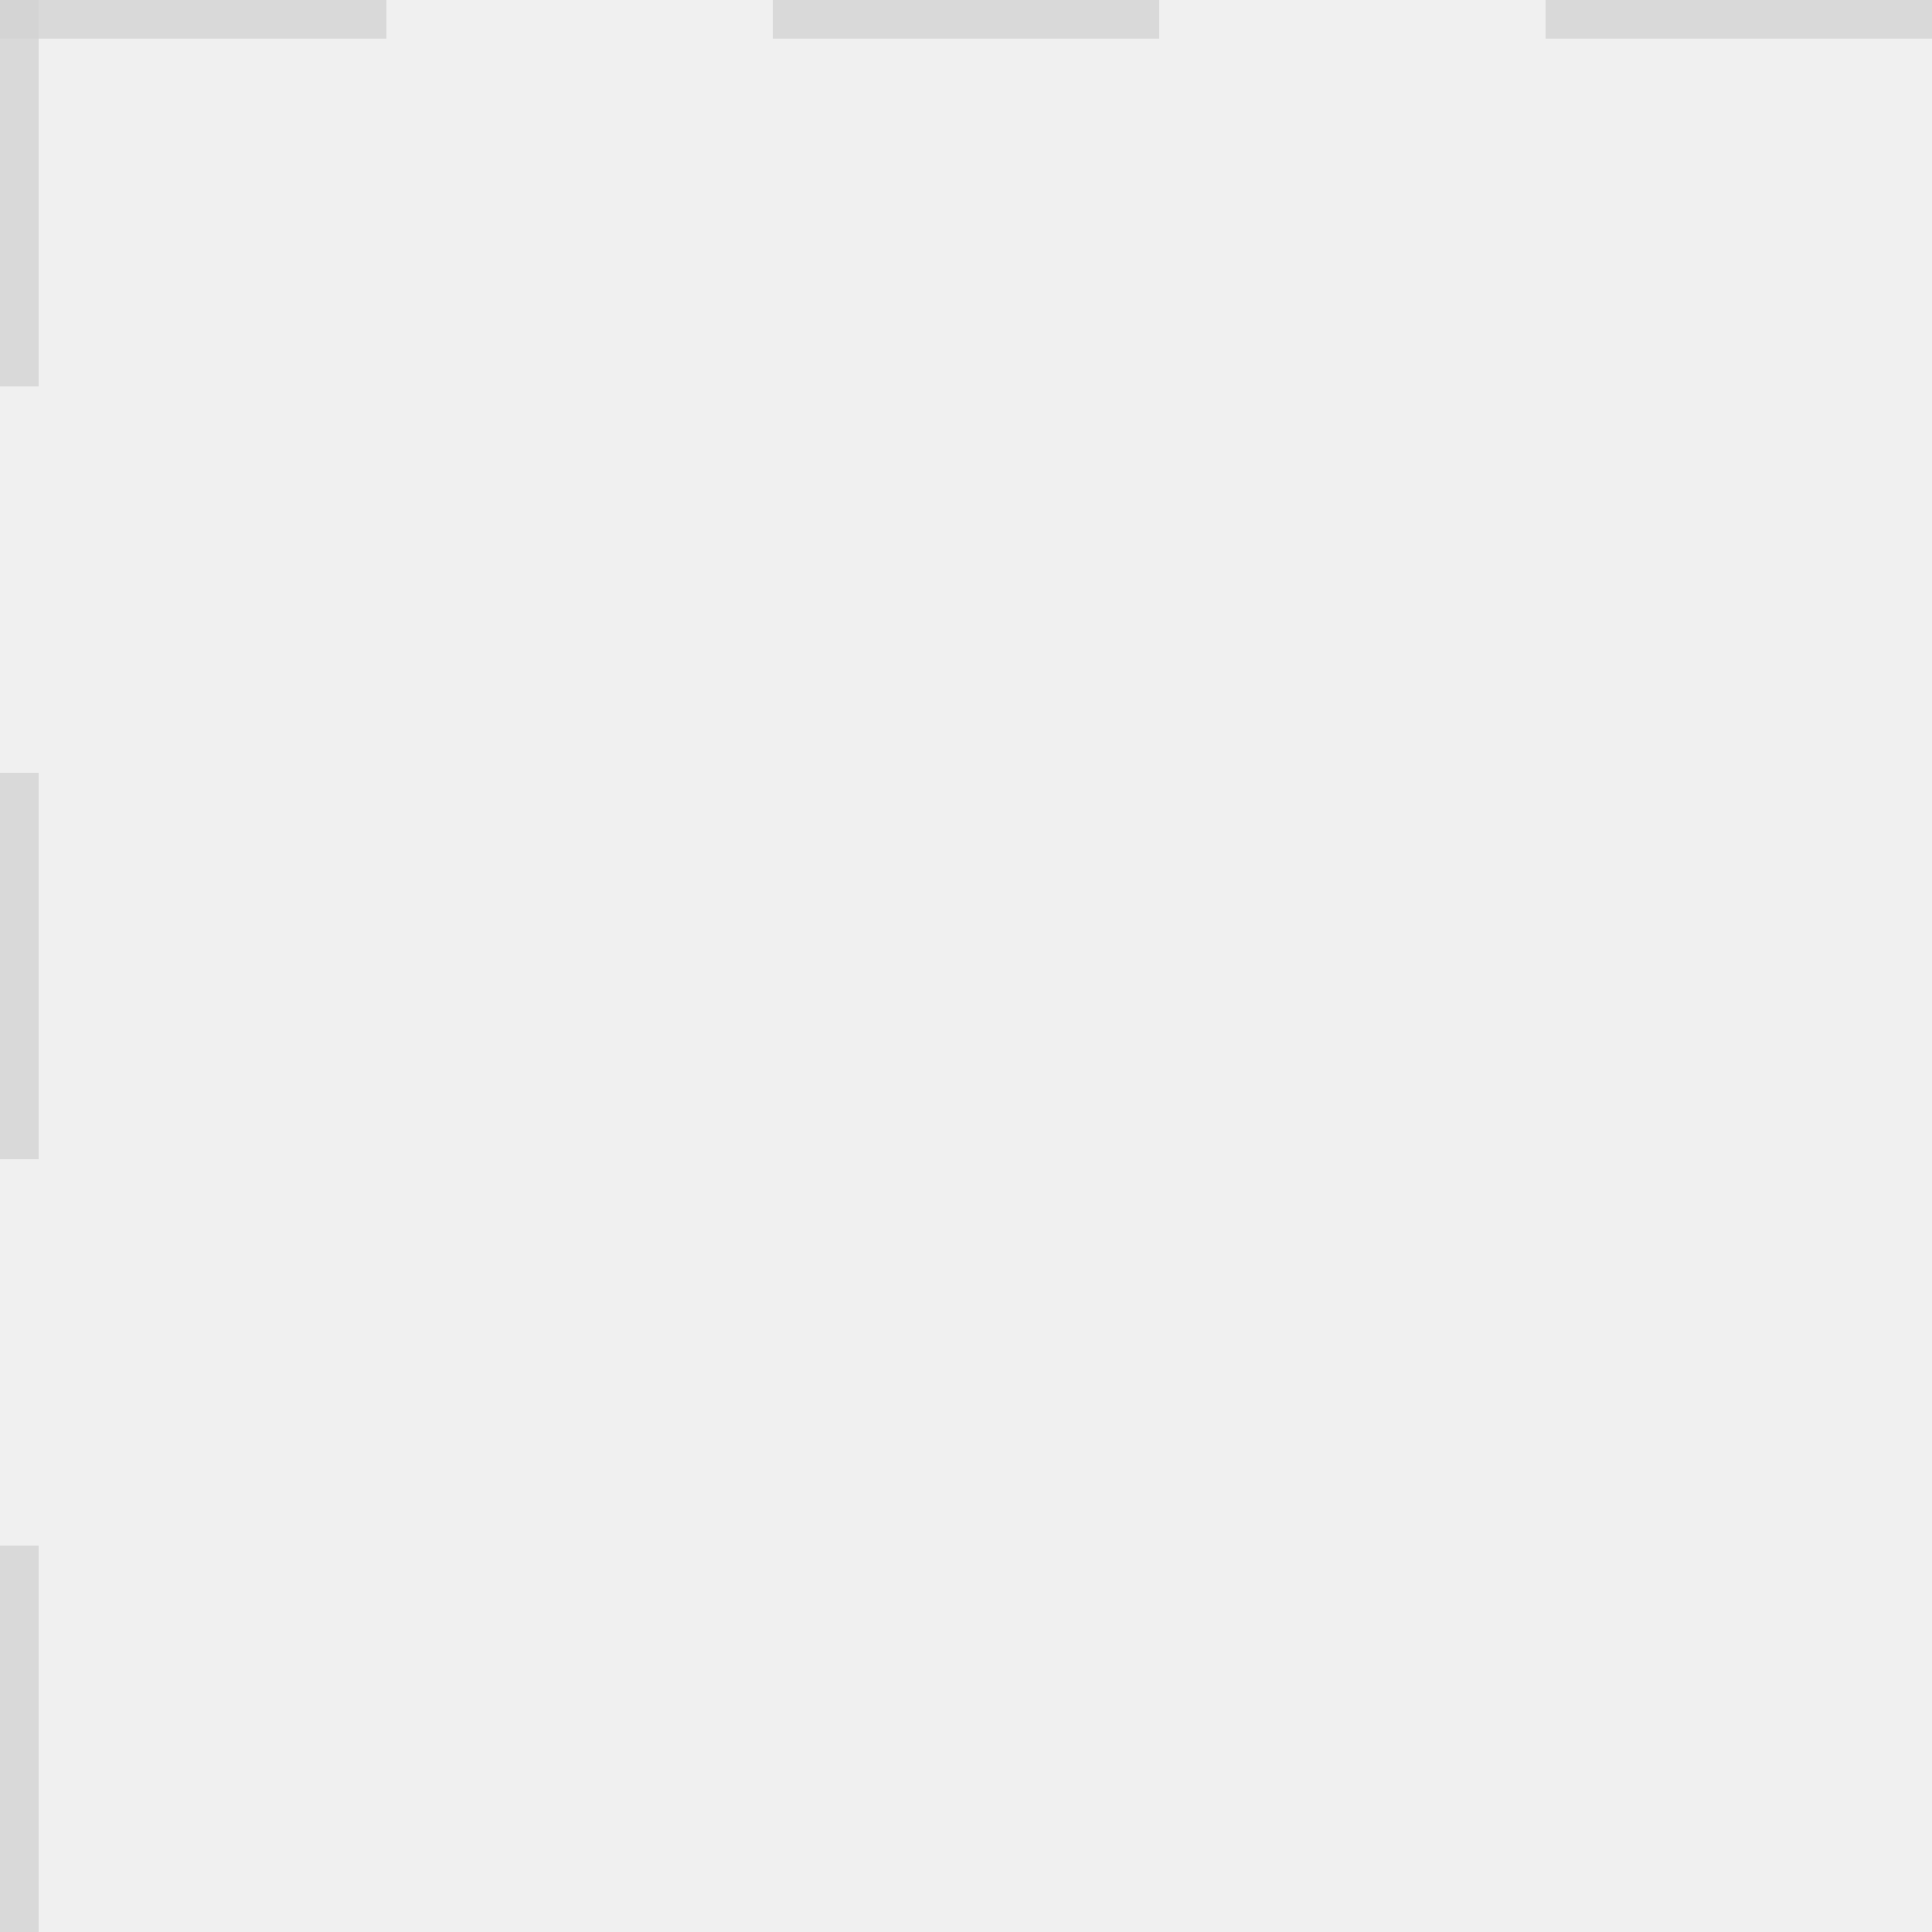
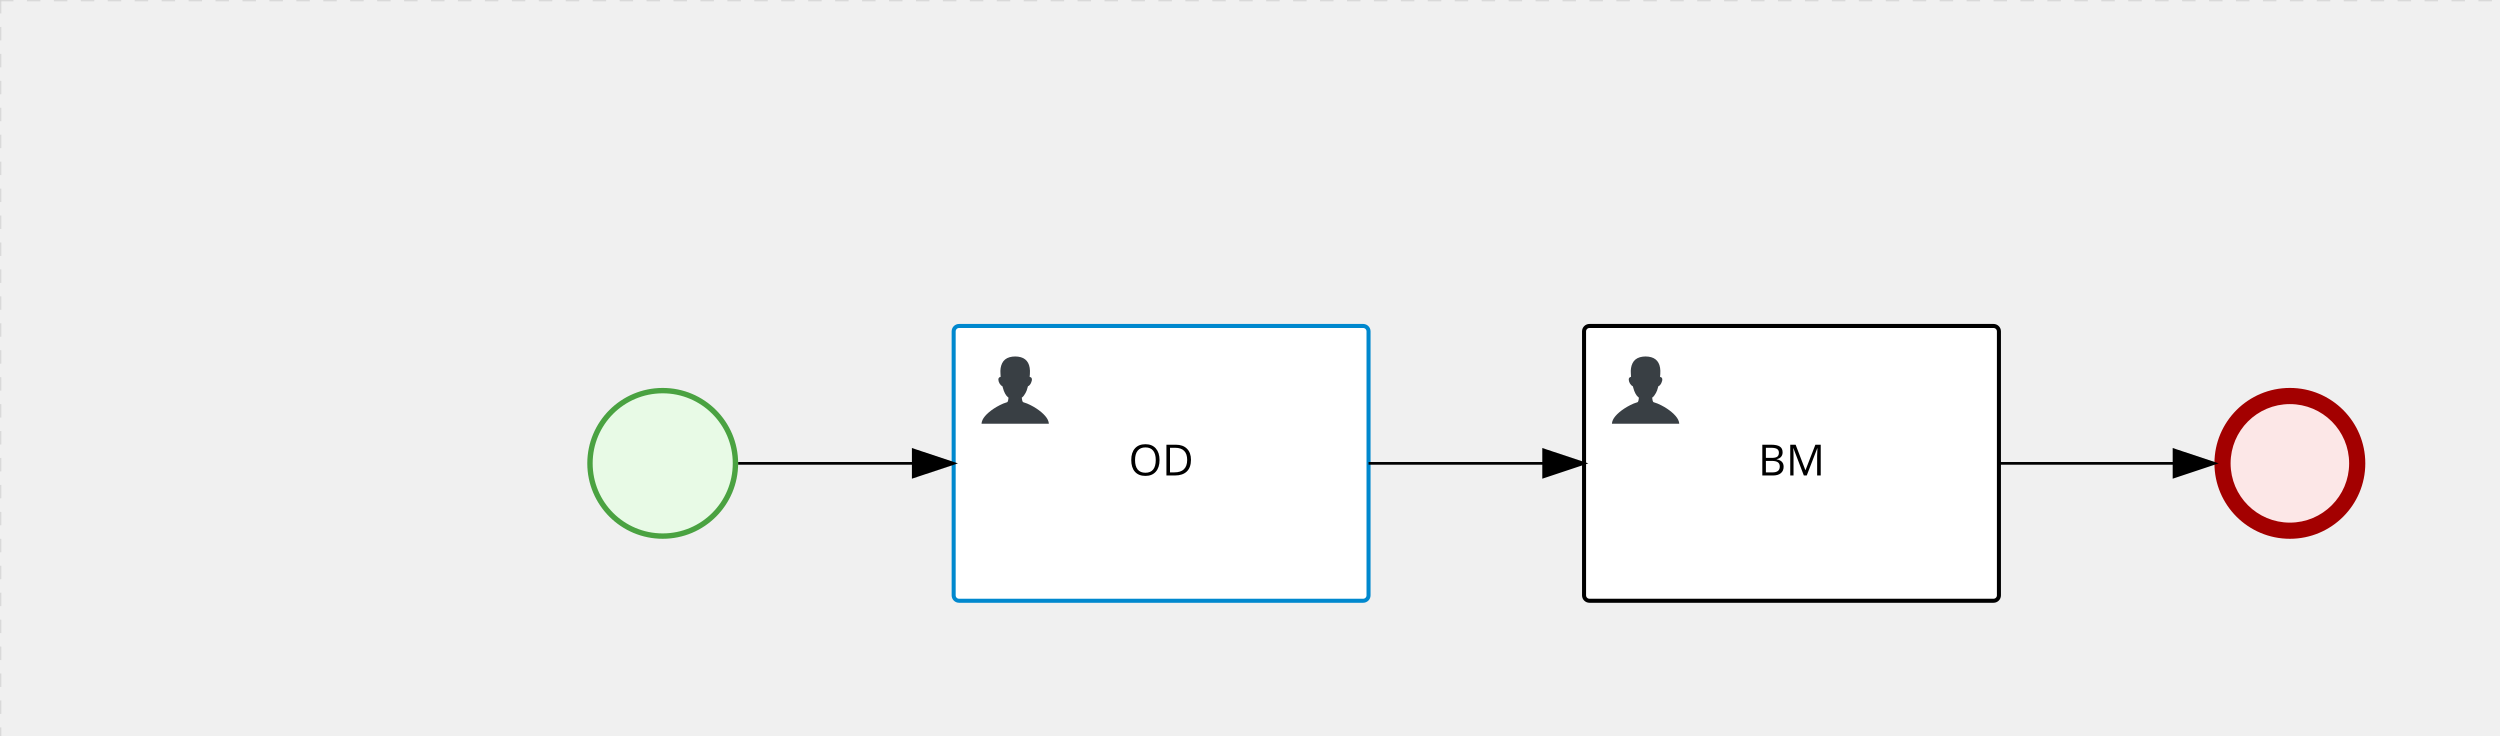
- <svg xmlns="http://www.w3.org/2000/svg" version="1.1" width="25" height="25" viewBox="0 0 25 25">
+ <svg xmlns="http://www.w3.org/2000/svg" version="1.1" width="928" height="273" viewBox="0 0 928 273">
  <defs />
  <g transform="matrix(1,0,0,1,0,0)">
    <g>
      <g>
        <g>
          <path fill="none" stroke="#d3d3d3" paint-order="fill stroke markers" d=" M 0 0 L 1200 0" stroke-miterlimit="10" stroke-opacity="0.8" stroke-dasharray="5" />
        </g>
        <g>
          <path fill="none" stroke="#d3d3d3" paint-order="fill stroke markers" d=" M 0 0 L 0 800" stroke-miterlimit="10" stroke-opacity="0.8" stroke-dasharray="5" />
        </g>
      </g>
+       <g id="_53C0D9A5-F55F-4592-A705-DEEE1A9610CB" bpmn2nodeid="_53C0D9A5-F55F-4592-A705-DEEE1A9610CB" transform="matrix(1,0,0,1,218,144)">
+         <g>
+           <path fill="none" stroke="none" />
+         </g>
+         <g transform="matrix(0.125,0,0,0.125,0,0)">
+           <g transform="matrix(1,0,0,1,0,0)">
+             <path fill="#e8fae6" stroke="none" id="_53C0D9A5-F55F-4592-A705-DEEE1A9610CB?shapeType=BACKGROUND" paint-order="stroke fill markers" d=" M 0 0 M 444 224 C 444 263.9 434.2 300.8 414.4 334.5 C 394.7 368.2 368 394.9 334.4 414.5 C 300.8 434.1 263.9 444 224 444 C 184.1 444 147.2 434.2 113.5 414.4 C 79.8 394.7 53.1 368 33.5 334.4 C 13.9 300.8 4 263.9 4 224 C 4 184.1 13.8 147.2 33.6 113.5 C 53.4 79.8 80.1 53.1 113.6 33.5 C 147.1 13.9 184.1 4 224 4 C 263.9 4 300.8 13.8 334.5 33.6 C 368.2 53.4 394.9 80.1 414.5 113.6 C 434.1 147.1 444 184.1 444 224 Z" />
+           </g>
+           <g>
+             <g transform="matrix(1,0,0,1,0,0)">
+               <g transform="matrix(1,0,0,1,0,0)">
+                 <path fill="rgb(74,162,65)" stroke="none" id="_53C0D9A5-F55F-4592-A705-DEEE1A9610CB?shapeType=BORDER&amp;renderType=FILL" paint-order="stroke fill markers" d=" M 0 0 M 224 0 C 100.3 0 0 100.3 0 224 C 0 347.7 100.3 448 224 448 C 347.7 448 448 347.7 448 224 C 448 100.3 347.7 0 224 0 Z M 0 0 M 224 432 C 109.1 432 16 338.9 16 224 C 16 109.1 109.1 16 224 16 C 338.9 16 432 109.1 432 224 C 432 338.9 338.9 432 224 432 Z" />
+               </g>
+             </g>
+           </g>
+         </g>
+         <g transform="matrix(1,0,0,1,28,61)" />
+       </g>
+       <g transform="matrix(1,0,0,1,218,144)" />
+       <g id="_3A9A24EA-8BB1-4EBE-97B7-19C9E146E386" bpmn2nodeid="_3A9A24EA-8BB1-4EBE-97B7-19C9E146E386" transform="matrix(1,0,0,1,354,121)">
+         <g>
+           <path fill="none" stroke="none" />
+         </g>
+         <g transform="matrix(1,0,0,1,0,0)">
+           <path fill="#ffffff" stroke="none" id="_3A9A24EA-8BB1-4EBE-97B7-19C9E146E386?shapeType=BACKGROUND" paint-order="stroke fill markers" d=" M 2 0 L 152 0 L 152 0 A 2 2 0 0 1 154 2 L 154 100 L 154 100 A 2 2 0 0 1 152 102 L 2 102 L 2 102 A 2 2 0 0 1 0 100 L 0 2 L 0 2 A 2 2 0 0 1 2 0 Z" />
+         </g>
+         <g transform="matrix(1,0,0,1,0,0)">
+           <path fill="none" stroke="rgb(0,136,206)" id="_3A9A24EA-8BB1-4EBE-97B7-19C9E146E386?shapeType=BORDER&amp;renderType=STROKE" paint-order="fill stroke markers" d=" M 2 0 L 152 0 L 152 0 A 2 2 0 0 1 154 2 L 154 100 L 154 100 A 2 2 0 0 1 152 102 L 2 102 L 2 102 A 2 2 0 0 1 0 100 L 0 2 L 0 2 A 2 2 0 0 1 2 0 Z" stroke-miterlimit="10" stroke-width="1.5" stroke-dasharray="" />
+         </g>
+         <g>
+           <g transform="matrix(0.06,0,0,0.06,9.4,9.4)">
+             <g transform="matrix(1,0,0,1,0,0)">
+               <path fill="#393f44" stroke="none" id="_3A9A24EA-8BB1-4EBE-97B7-19C9E146E386_task__OAvW__qg4j" paint-order="stroke fill markers" d=" M 0 0 M 16 445.21 C 16 440.869 18.784 431.129 22.001 424.217 C 35.768 394.64 77.283 359.28 129 333.084 C 144.516 325.224 157.347 319.964 167.807 317.174 C 171.932 316.074 175.729 314.414 176.525 313.363 C 178.894 310.234 180.914 302.908 181.727 294.5 L 182.5 286.5 L 178.507 283.455 C 166.303 274.146 154.284 251.678 148.04 226.5 C 145.611 216.707 145.056 215.462 142.984 215.158 C 141.703 214.97 138.083 212.243 134.939 209.099 C 123.233 197.393 116.891 177.376 121.44 166.49 C 123.002 162.751 128.155 159.01 131.75 159.004 C 134.448 159 134.471 158.603 132.914 138.788 C 130.927 113.496 134.279 92.265 143.132 74.076 C 152.232 55.38 167.569 42.882 189.049 36.66 C 210.203 30.532 237.797 30.532 258.951 36.66 C 300.042 48.563 318.958 83.806 314.955 141 C 314.32 150.075 313.624 157.788 313.409 158.14 C 313.194 158.493 314.575 159.073 316.479 159.43 C 328.929 161.766 330.986 177.018 321.496 196.621 C 316.903 206.109 309.357 214.508 304.817 215.185 C 303.023 215.453 302.293 217.146 299.943 226.5 C 296.659 239.567 294.474 245.305 287.948 257.995 C 282.491 268.606 273.035 281.109 268.108 284.229 L 264.871 286.278 L 265.518 292.889 C 266.345 301.33 268.639 309.871 270.877 312.837 C 272.067 314.415 275.002 315.79 280.063 317.139 C 291.069 320.075 303.617 325.274 321 334.102 C 369.815 358.891 410.848 393.758 425.032 422.5 C 429.07 430.682 432 440.232 432 445.21 L 432 448 L 224 448 L 16 448 L 16 445.21 Z" />
+             </g>
+           </g>
+         </g>
+         <g transform="matrix(1,0,0,1,4.04,13.68)">
+           <g transform="matrix(0.04,0,0,0.04,63.36,69.12)">
+             <g transform="matrix(1,0,0,1,0,0)">
+               <path fill="none" stroke="none" />
+             </g>
+             <g transform="matrix(1,0,0,1,0,0)">
+               <path fill="none" stroke="none" />
+             </g>
+           </g>
+         </g>
+         <g transform="matrix(1,0,0,1,64.9375,43.5)">
+           <text fill="#000000" stroke="none" font-family="Open Sans" font-size="12pt" font-style="normal" font-weight="normal" text-decoration="normal" x="12.062" y="12" text-anchor="middle" dominant-baseline="alphabetic">OD</text>
+         </g>
+       </g>
+       <g id="_DDAD0932-384E-4DF1-9C39-44B4020CEE08" bpmn2nodeid="_DDAD0932-384E-4DF1-9C39-44B4020CEE08">
+         <g>
+           <path fill="none" stroke="#000000" paint-order="fill stroke markers" d=" M 274 172 L 339 172" stroke-miterlimit="10" stroke-dasharray="" />
+         </g>
+         <g transform="matrix(1,0,0,1,274,172)" />
+         <g transform="matrix(6.123233995736766e-17,1,-1,6.123233995736766e-17,354,167)">
+           <path fill="#000000" stroke="#000000" paint-order="fill stroke markers" d=" M 10 15 L 0 15 L 5 0 Z" stroke-miterlimit="10" stroke-dasharray="" />
+         </g>
+         <g transform="matrix(1,0,0,1,274,162)" />
+       </g>
+       <g id="_AFB39020-D200-4ECF-8752-602D32135B31" bpmn2nodeid="_AFB39020-D200-4ECF-8752-602D32135B31" transform="matrix(1,0,0,1,588,121)">
+         <g>
+           <path fill="none" stroke="none" />
+         </g>
+         <g transform="matrix(1,0,0,1,0,0)">
+           <path fill="#ffffff" stroke="none" id="_AFB39020-D200-4ECF-8752-602D32135B31?shapeType=BACKGROUND" paint-order="stroke fill markers" d=" M 2 0 L 152 0 L 152 0 A 2 2 0 0 1 154 2 L 154 100 L 154 100 A 2 2 0 0 1 152 102 L 2 102 L 2 102 A 2 2 0 0 1 0 100 L 0 2 L 0 2 A 2 2 0 0 1 2 0 Z" />
+         </g>
+         <g transform="matrix(1,0,0,1,0,0)">
+           <path fill="none" stroke="rgb(0,0,0)" id="_AFB39020-D200-4ECF-8752-602D32135B31?shapeType=BORDER&amp;renderType=STROKE" paint-order="fill stroke markers" d=" M 2 0 L 152 0 L 152 0 A 2 2 0 0 1 154 2 L 154 100 L 154 100 A 2 2 0 0 1 152 102 L 2 102 L 2 102 A 2 2 0 0 1 0 100 L 0 2 L 0 2 A 2 2 0 0 1 2 0 Z" stroke-miterlimit="10" stroke-width="1.5" stroke-dasharray="" />
+         </g>
+         <g>
+           <g transform="matrix(0.06,0,0,0.06,9.4,9.4)">
+             <g transform="matrix(1,0,0,1,0,0)">
+               <path fill="#393f44" stroke="none" id="_AFB39020-D200-4ECF-8752-602D32135B31_task__OAvW__qg4j" paint-order="stroke fill markers" d=" M 0 0 M 16 445.21 C 16 440.869 18.784 431.129 22.001 424.217 C 35.768 394.64 77.283 359.28 129 333.084 C 144.516 325.224 157.347 319.964 167.807 317.174 C 171.932 316.074 175.729 314.414 176.525 313.363 C 178.894 310.234 180.914 302.908 181.727 294.5 L 182.5 286.5 L 178.507 283.455 C 166.303 274.146 154.284 251.678 148.04 226.5 C 145.611 216.707 145.056 215.462 142.984 215.158 C 141.703 214.97 138.083 212.243 134.939 209.099 C 123.233 197.393 116.891 177.376 121.44 166.49 C 123.002 162.751 128.155 159.01 131.75 159.004 C 134.448 159 134.471 158.603 132.914 138.788 C 130.927 113.496 134.279 92.265 143.132 74.076 C 152.232 55.38 167.569 42.882 189.049 36.66 C 210.203 30.532 237.797 30.532 258.951 36.66 C 300.042 48.563 318.958 83.806 314.955 141 C 314.32 150.075 313.624 157.788 313.409 158.14 C 313.194 158.493 314.575 159.073 316.479 159.43 C 328.929 161.766 330.986 177.018 321.496 196.621 C 316.903 206.109 309.357 214.508 304.817 215.185 C 303.023 215.453 302.293 217.146 299.943 226.5 C 296.659 239.567 294.474 245.305 287.948 257.995 C 282.491 268.606 273.035 281.109 268.108 284.229 L 264.871 286.278 L 265.518 292.889 C 266.345 301.33 268.639 309.871 270.877 312.837 C 272.067 314.415 275.002 315.79 280.063 317.139 C 291.069 320.075 303.617 325.274 321 334.102 C 369.815 358.891 410.848 393.758 425.032 422.5 C 429.07 430.682 432 440.232 432 445.21 L 432 448 L 224 448 L 16 448 L 16 445.21 Z" />
+             </g>
+           </g>
+         </g>
+         <g transform="matrix(1,0,0,1,4.04,13.68)">
+           <g transform="matrix(0.04,0,0,0.04,63.36,69.12)">
+             <g transform="matrix(1,0,0,1,0,0)">
+               <path fill="none" stroke="none" />
+             </g>
+             <g transform="matrix(1,0,0,1,0,0)">
+               <path fill="none" stroke="none" />
+             </g>
+           </g>
+         </g>
+         <g transform="matrix(1,0,0,1,64.59375,43.5)">
+           <text fill="#000000" stroke="none" font-family="Open Sans" font-size="12pt" font-style="normal" font-weight="normal" text-decoration="normal" x="12.406" y="12" text-anchor="middle" dominant-baseline="alphabetic">BM</text>
+         </g>
+       </g>
+       <g id="_507C523B-AFFE-4E19-9F09-1620C4092B34" bpmn2nodeid="_507C523B-AFFE-4E19-9F09-1620C4092B34">
+         <g>
+           <path fill="none" stroke="#000000" paint-order="fill stroke markers" d=" M 508 172 L 573 172" stroke-miterlimit="10" stroke-dasharray="" />
+         </g>
+         <g transform="matrix(1,0,0,1,508,172)" />
+         <g transform="matrix(6.123233995736766e-17,1,-1,6.123233995736766e-17,588,167)">
+           <path fill="#000000" stroke="#000000" paint-order="fill stroke markers" d=" M 10 15 L 0 15 L 5 0 Z" stroke-miterlimit="10" stroke-dasharray="" />
+         </g>
+         <g transform="matrix(1,0,0,1,508,162)" />
+       </g>
+       <g id="_7246AC1F-B0A2-41A6-8D76-C74E6DE94E61" bpmn2nodeid="_7246AC1F-B0A2-41A6-8D76-C74E6DE94E61" transform="matrix(1,0,0,1,822,144)">
+         <g>
+           <path fill="none" stroke="none" />
+         </g>
+         <g transform="matrix(0.125,0,0,0.125,0,0)">
+           <g transform="matrix(1,0,0,1,0,0)">
+             <path fill="#fce7e7" stroke="none" id="_7246AC1F-B0A2-41A6-8D76-C74E6DE94E61?shapeType=BACKGROUND" paint-order="stroke fill markers" d=" M 0 0 M 444 224 C 444 263.9 434.2 300.8 414.4 334.5 C 394.7 368.2 368 394.9 334.4 414.5 C 300.8 434.1 263.9 444 224 444 C 184.1 444 147.2 434.2 113.5 414.4 C 79.8 394.7 53.1 368 33.5 334.4 C 13.9 300.8 4 263.9 4 224 C 4 184.1 13.8 147.2 33.6 113.5 C 53.4 79.8 80.1 53.1 113.6 33.5 C 147.1 13.9 184.1 4 224 4 C 263.9 4 300.8 13.8 334.5 33.6 C 368.2 53.4 394.9 80.1 414.5 113.6 C 434.1 147.1 444 184.1 444 224 Z" />
+           </g>
+           <g>
+             <g transform="matrix(1,0,0,1,0,0)">
+               <g transform="matrix(1,0,0,1,0,0)">
+                 <path fill="rgb(163,0,0)" stroke="none" id="_7246AC1F-B0A2-41A6-8D76-C74E6DE94E61?shapeType=BORDER&amp;renderType=FILL" paint-order="stroke fill markers" d=" M 0 0 M 224 0 C 100.3 0 0 100.3 0 224 C 0 347.7 100.3 448 224 448 C 347.7 448 448 347.7 448 224 C 448 100.3 347.7 0 224 0 Z M 0 0 M 224 400 C 126.8 400 48 321.2 48 224 C 48 126.8 126.8 48 224 48 C 321.2 48 400 126.8 400 224 C 400 321.2 321.2 400 224 400 Z" />
+               </g>
+             </g>
+           </g>
+         </g>
+         <g transform="matrix(1,0,0,1,28,61)" />
+       </g>
+       <g id="_C583829C-9924-48BA-BFCC-3EF92D1663CD" bpmn2nodeid="_C583829C-9924-48BA-BFCC-3EF92D1663CD">
+         <g>
+           <path fill="none" stroke="#000000" paint-order="fill stroke markers" d=" M 742 172 L 807 172" stroke-miterlimit="10" stroke-dasharray="" />
+         </g>
+         <g transform="matrix(1,0,0,1,742,172)" />
+         <g transform="matrix(6.123233995736766e-17,1,-1,6.123233995736766e-17,822,167)">
+           <path fill="#000000" stroke="#000000" paint-order="fill stroke markers" d=" M 10 15 L 0 15 L 5 0 Z" stroke-miterlimit="10" stroke-dasharray="" />
+         </g>
+         <g transform="matrix(1,0,0,1,742,162)" />
+       </g>
+       <g transform="matrix(1,0,0,1,822,144)" />
+       <g transform="matrix(1,0,0,1,588,121)" />
+       <g transform="matrix(1,0,0,1,354,121)" />
    </g>
  </g>
</svg>
